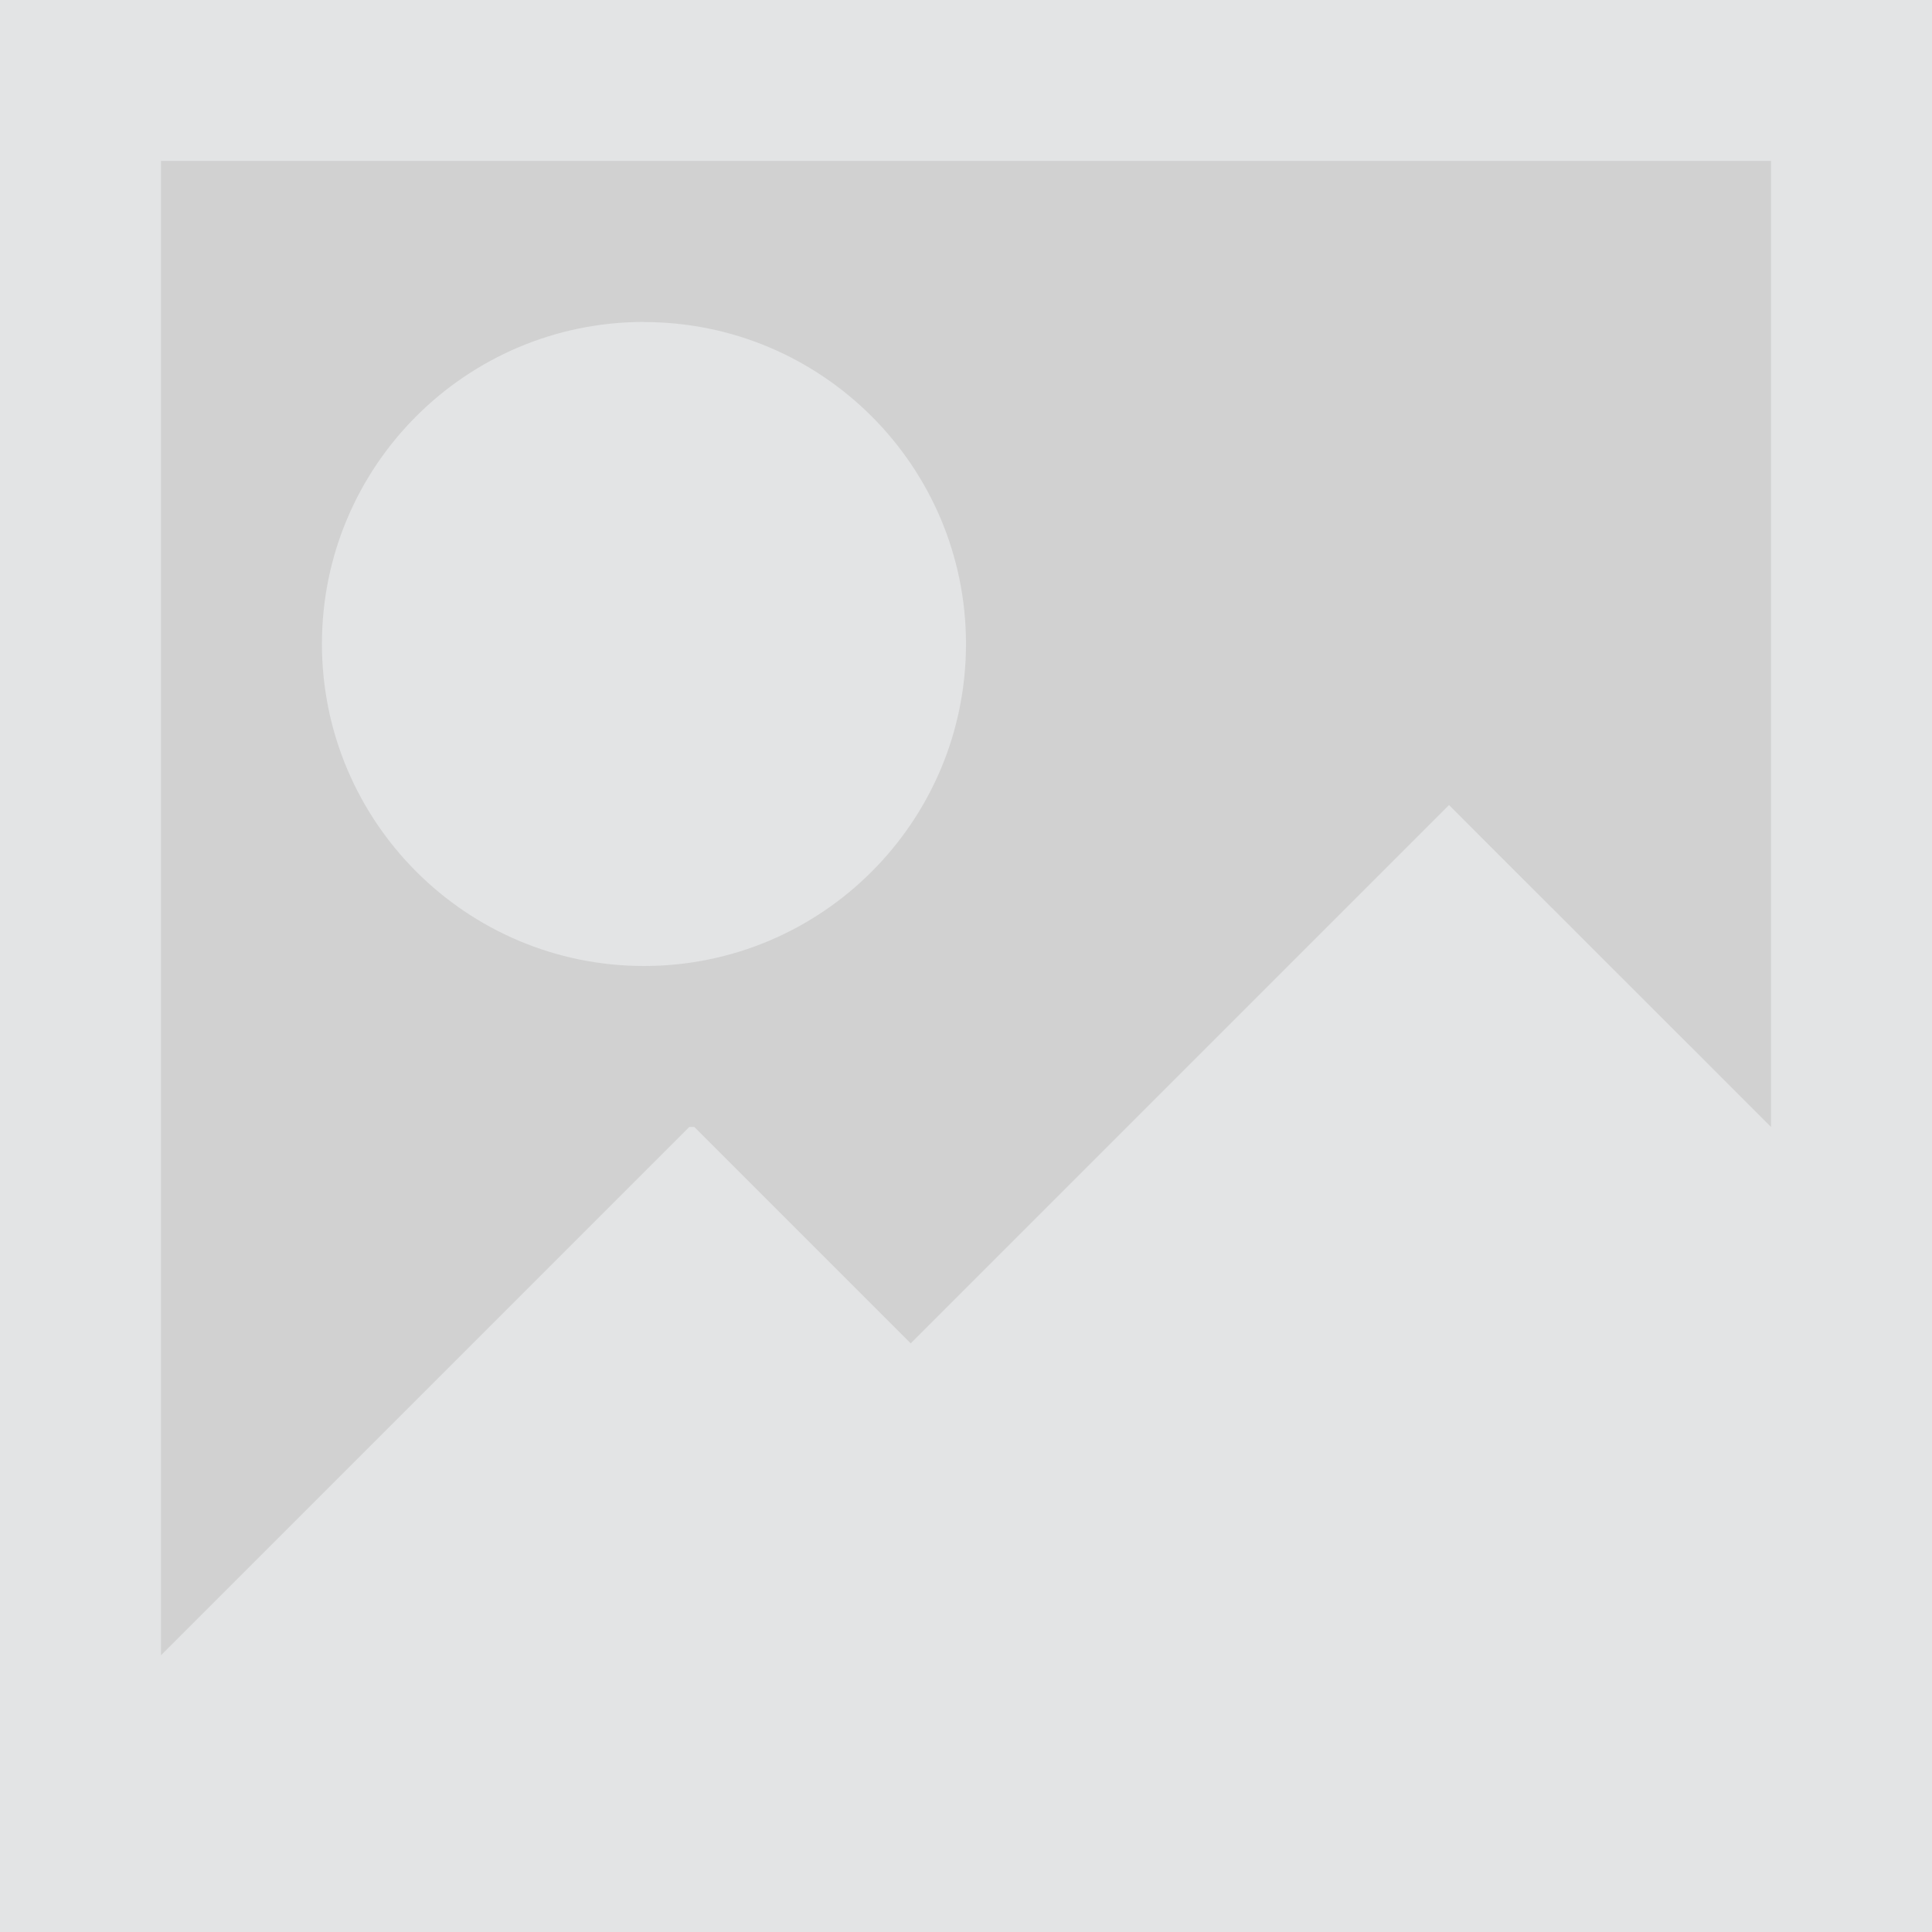
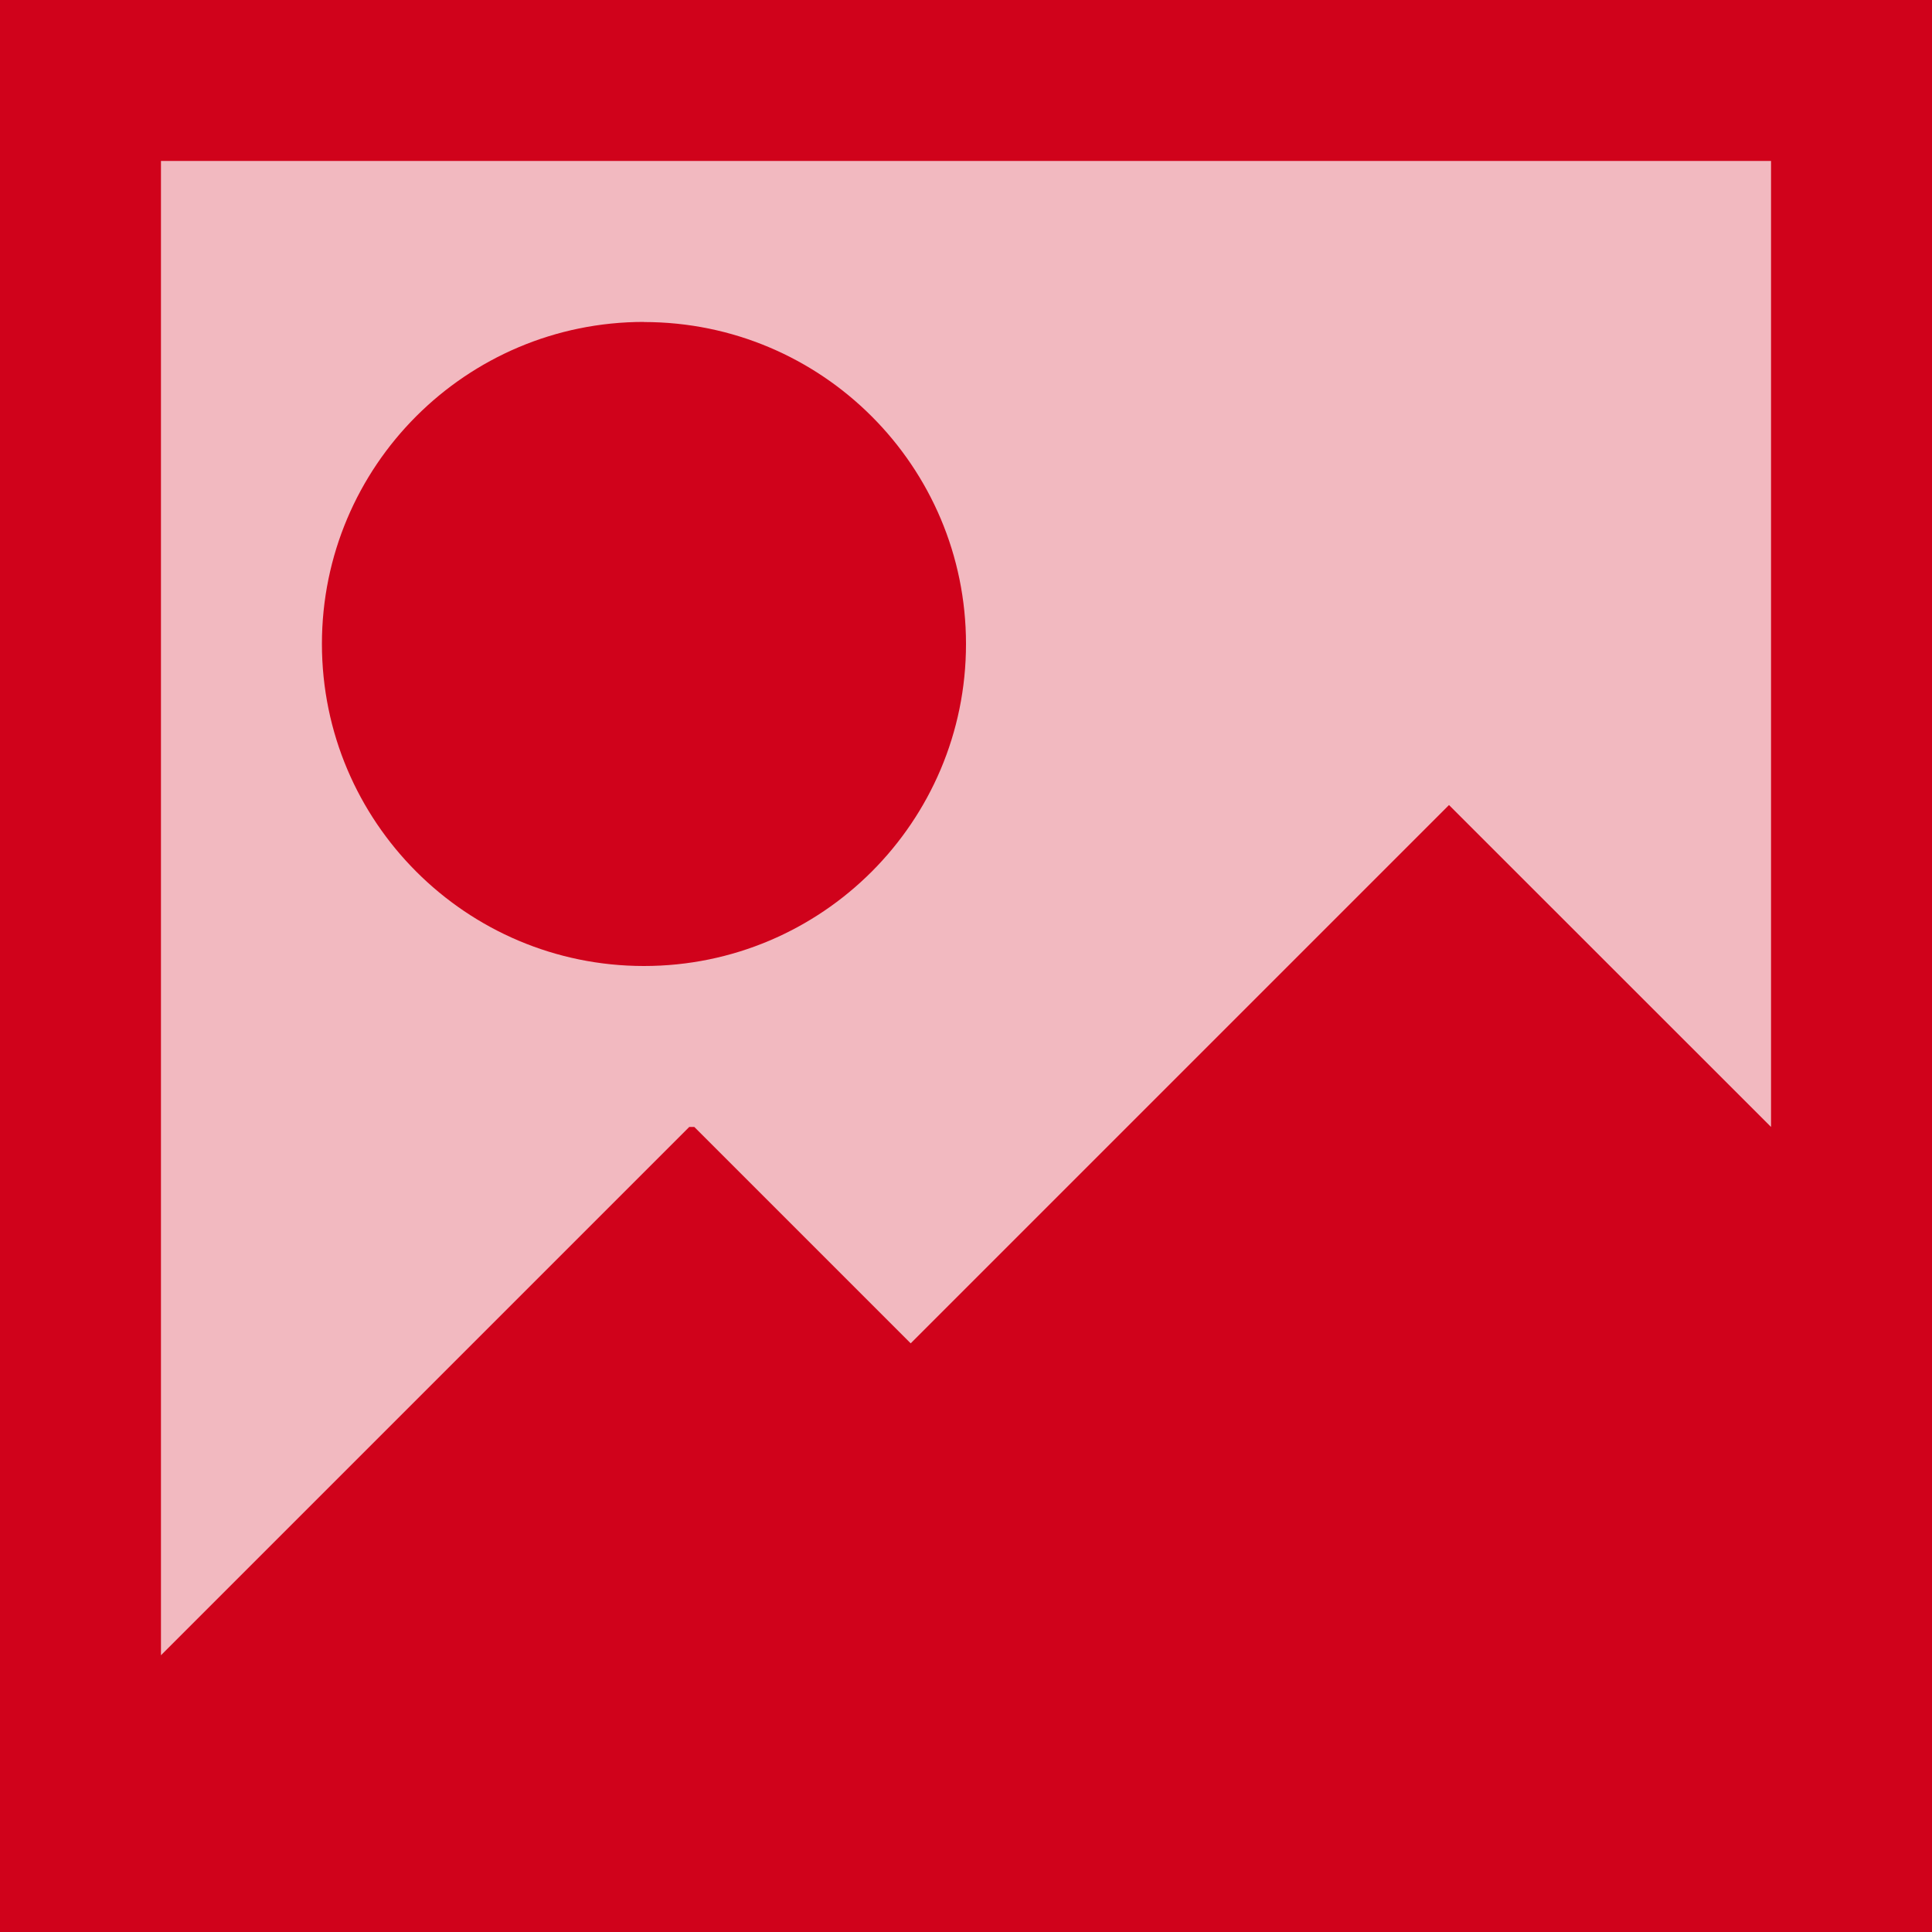
<svg xmlns="http://www.w3.org/2000/svg" viewBox="0 0 16 16" version="1.1" id="svg6">
  <defs id="defs3051">
    <style type="text/css" id="current-color-scheme">
      .ColorScheme-Text {
        color:#eff0f1;
      }
      </style>
    <path class="ColorScheme-Text" fill="currentColor" d="M8 11.707l-6-6L2.707 5 8 10.293 13.293 5l.707.707-6 6z" id="path1119" />
  </defs>
  <g id="layer2" style="display:inline">
-     <path style="color:currentColor;fill:currentColor;fill-opacity:0.181;stroke:none;stroke-width:1.333" d="M 0,0 V 15.042 16 H 16 V 14.667 13.333 12 10.667 0 Z" class="ColorScheme-Text" id="path4-3" />
+     <path style="color:currentColor;fill:#d0021b;fill-opacity:0.276;stroke:none;stroke-width:1.333" d="M 0,0 V 15.042 16 H 16 V 14.667 13.333 12 10.667 0 Z" class="ColorScheme-Text" id="path4-3" />
  </g>
  <g id="layer1" style="display:inline;mix-blend-mode:normal">
-     <path style="fill:currentColor;fill-opacity:0.6;stroke:none;stroke-width:1.333" d="M 0,0 V 15.042 16 H 16 V 14.667 13.333 12 10.667 0 Z M 1.333,1.333 H 14.667 V 9.333 L 12,6.667 7.542,11.125 5.75,9.333 H 5.708 l -4.375,4.375 z m 4,1.333 c -1.473,0 -2.667,1.194 -2.667,2.667 C 2.667,6.806 3.861,8 5.333,8 6.806,8 8,6.806 8,5.333 8,3.861 6.806,2.667 5.333,2.667 Z" class="ColorScheme-Text" id="path4" />
+     <path style="fill:#d0021b;fill-opacity:0.993;stroke:none;stroke-width:1.333" d="M 0,0 V 15.042 16 H 16 V 14.667 13.333 12 10.667 0 Z M 1.333,1.333 H 14.667 V 9.333 L 12,6.667 7.542,11.125 5.75,9.333 H 5.708 l -4.375,4.375 z m 4,1.333 c -1.473,0 -2.667,1.194 -2.667,2.667 C 2.667,6.806 3.861,8 5.333,8 6.806,8 8,6.806 8,5.333 8,3.861 6.806,2.667 5.333,2.667 Z" class="ColorScheme-Text" id="path4" />
  </g>
</svg>
